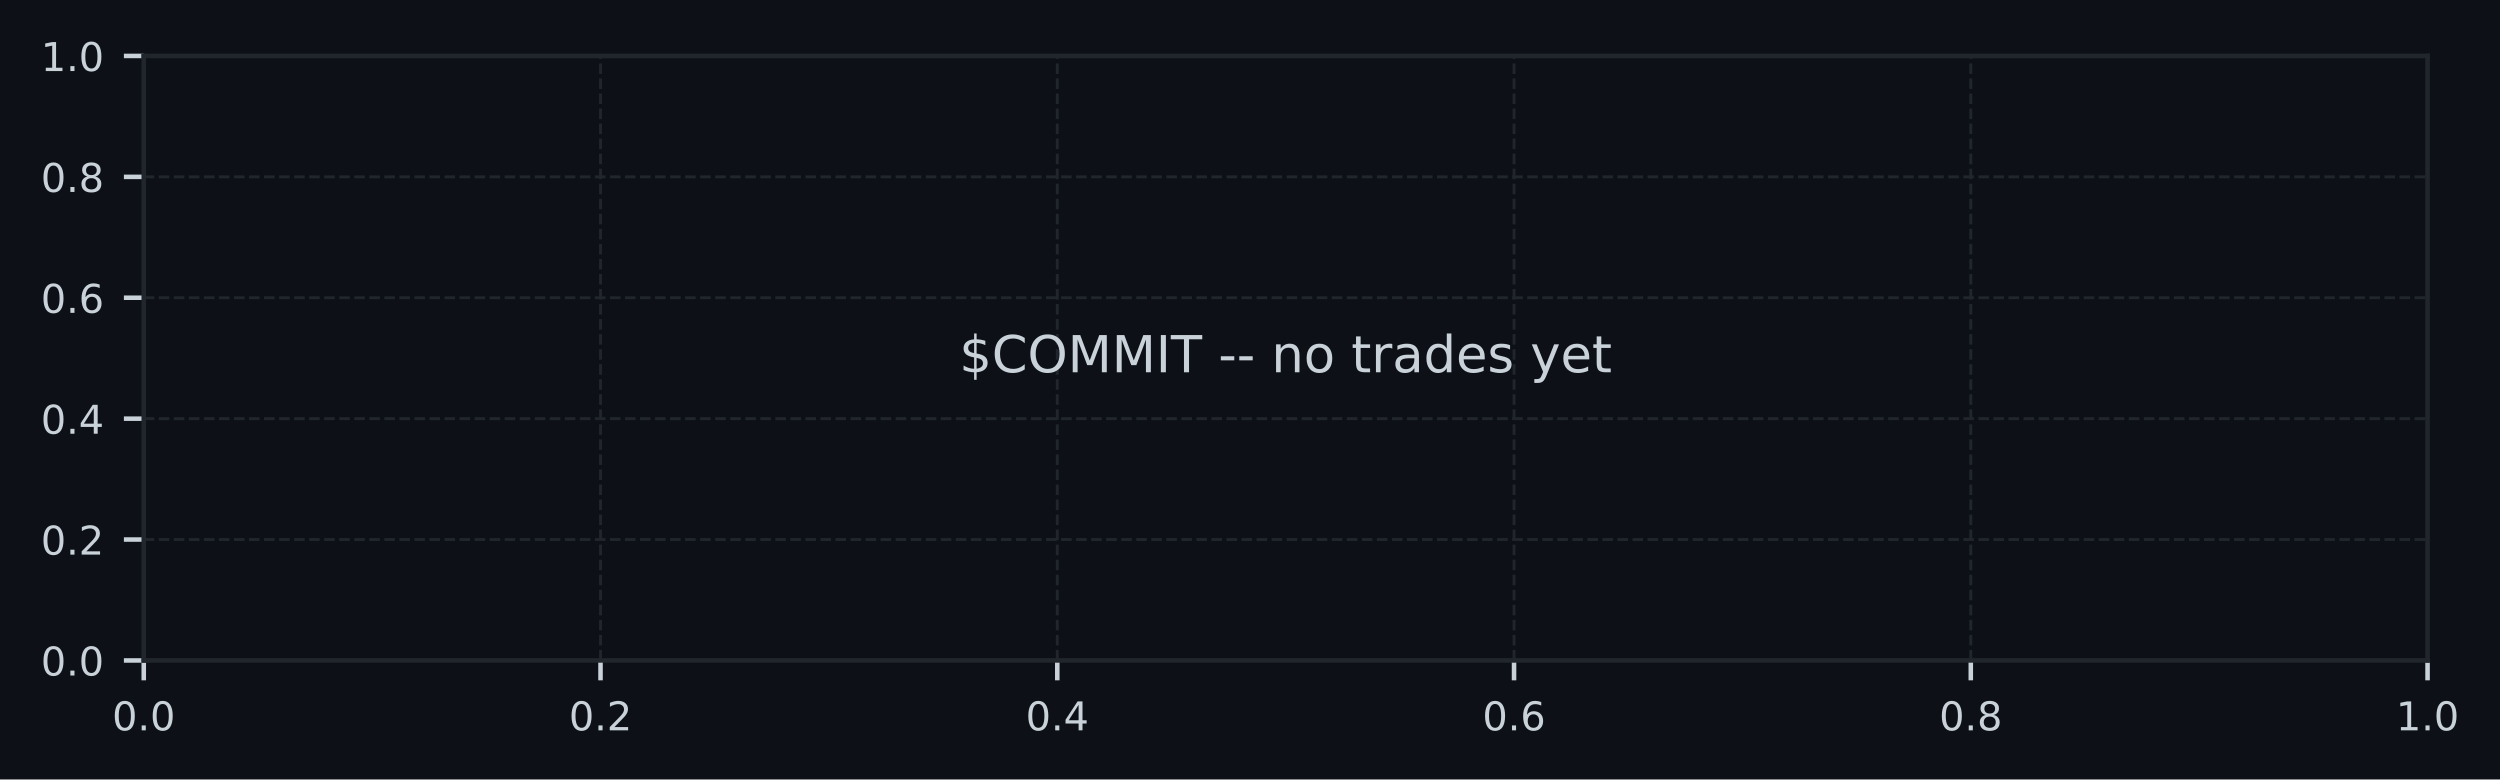
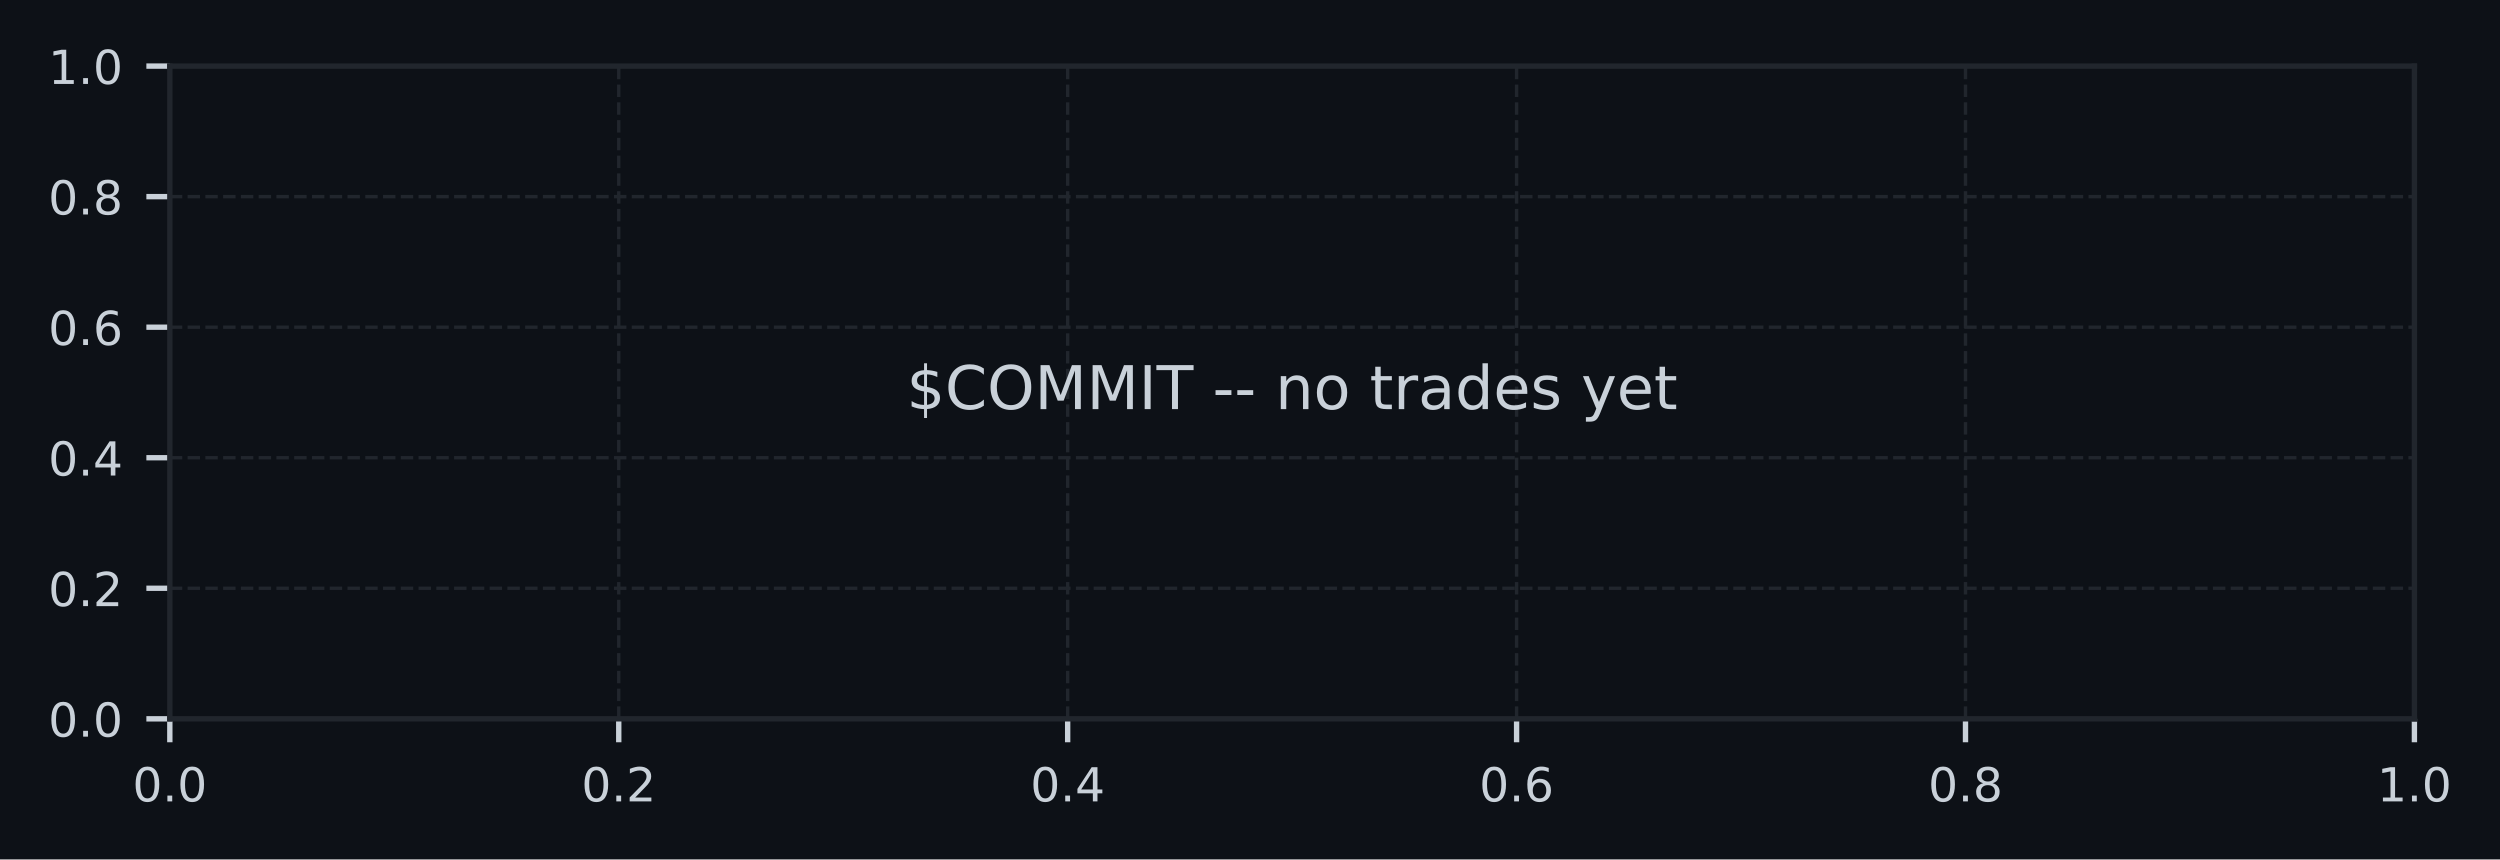
- <svg xmlns="http://www.w3.org/2000/svg" xmlns:xlink="http://www.w3.org/1999/xlink" width="440.538pt" height="137.354pt" viewBox="0 0 440.538 137.354" version="1.1">
+ <svg xmlns="http://www.w3.org/2000/svg" xmlns:xlink="http://www.w3.org/1999/xlink" width="372.898pt" height="128.192pt" viewBox="0 0 372.898 128.192" version="1.1">
  <defs>
    <style type="text/css">*{stroke-linejoin: round; stroke-linecap: butt}</style>
  </defs>
  <g id="figure_1">
    <g id="patch_1">
-       <path d="M 0 137.354  L 440.538 137.354  L 440.538 0  L 0 0  z " style="fill: #0d1117" />
+       <path d="M 0 128.192  L 372.898 128.192  L 372.898 0  L 0 0  z " style="fill: #0d1117" />
    </g>
    <g id="axes_1">
      <g id="patch_2">
-         <path d="M 25.332 116.379  L 427.772 116.379  L 427.772 9.859  L 25.332 9.859  z " style="fill: #0d1117" />
+         <path d="M 25.332 107.218  L 360.132 107.218  L 360.132 9.859  L 25.332 9.859  z " style="fill: #0d1117" />
      </g>
      <g id="matplotlib.axis_1">
        <g id="xtick_1">
          <g id="line2d_1">
-             <path d="M 25.332 116.379  L 25.332 9.859  " clip-path="url(#pfe7619a742)" style="fill: none; stroke-dasharray: 1.85,0.8; stroke-dashoffset: 0; stroke: #21262d; stroke-width: 0.5" />
+             <path d="M 25.332 107.218  L 25.332 9.859  " clip-path="url(#pce22e3ef2e)" style="fill: none; stroke-dasharray: 1.85,0.8; stroke-dashoffset: 0; stroke: #21262d; stroke-width: 0.5" />
          </g>
          <g id="line2d_2">
            <defs>
-               <path id="m057072e4f6" d="M 0 0  L 0 3.5  " style="stroke: #c9d1d9; stroke-width: 0.8" />
+               <path id="m00dc223735" d="M 0 0  L 0 3.5  " style="stroke: #c9d1d9; stroke-width: 0.8" />
            </defs>
            <g>
-               <use xlink:href="#m057072e4f6" x="25.332" y="116.379" style="fill: #c9d1d9; stroke: #c9d1d9; stroke-width: 0.8" />
+               <use xlink:href="#m00dc223735" x="25.332" y="107.218" style="fill: #c9d1d9; stroke: #c9d1d9; stroke-width: 0.8" />
            </g>
          </g>
          <g id="text_1">
-             <g style="fill: #c9d1d9" transform="translate(19.76609 128.6984) scale(0.07 -0.07)">
+             <g style="fill: #c9d1d9" transform="translate(19.76609 119.5364) scale(0.07 -0.07)">
              <defs>
                <path id="DejaVuSans-30" d="M 2034 4250  Q 1547 4250 1301 3770  Q 1056 3291 1056 2328  Q 1056 1369 1301 889  Q 1547 409 2034 409  Q 2525 409 2770 889  Q 3016 1369 3016 2328  Q 3016 3291 2770 3770  Q 2525 4250 2034 4250  z M 2034 4750  Q 2819 4750 3233 4129  Q 3647 3509 3647 2328  Q 3647 1150 3233 529  Q 2819 -91 2034 -91  Q 1250 -91 836 529  Q 422 1150 422 2328  Q 422 3509 836 4129  Q 1250 4750 2034 4750  z " transform="scale(0.015625)" />
                <path id="DejaVuSans-2e" d="M 684 794  L 1344 794  L 1344 0  L 684 0  L 684 794  z " transform="scale(0.015625)" />
              </defs>
              <use xlink:href="#DejaVuSans-30" />
              <use xlink:href="#DejaVuSans-2e" transform="translate(63.62305 0)" />
              <use xlink:href="#DejaVuSans-30" transform="translate(95.41016 0)" />
            </g>
          </g>
        </g>
        <g id="xtick_2">
          <g id="line2d_3">
-             <path d="M 105.82 116.379  L 105.82 9.859  " clip-path="url(#pfe7619a742)" style="fill: none; stroke-dasharray: 1.85,0.8; stroke-dashoffset: 0; stroke: #21262d; stroke-width: 0.5" />
+             <path d="M 92.292 107.218  L 92.292 9.859  " clip-path="url(#pce22e3ef2e)" style="fill: none; stroke-dasharray: 1.85,0.8; stroke-dashoffset: 0; stroke: #21262d; stroke-width: 0.5" />
          </g>
          <g id="line2d_4">
            <g>
-               <use xlink:href="#m057072e4f6" x="105.82" y="116.379" style="fill: #c9d1d9; stroke: #c9d1d9; stroke-width: 0.8" />
+               <use xlink:href="#m00dc223735" x="92.292" y="107.218" style="fill: #c9d1d9; stroke: #c9d1d9; stroke-width: 0.8" />
            </g>
          </g>
          <g id="text_2">
-             <g style="fill: #c9d1d9" transform="translate(100.2541 128.6984) scale(0.07 -0.07)">
+             <g style="fill: #c9d1d9" transform="translate(86.72609 119.5364) scale(0.07 -0.07)">
              <defs>
                <path id="DejaVuSans-32" d="M 1228 531  L 3431 531  L 3431 0  L 469 0  L 469 531  Q 828 903 1448 1529  Q 2069 2156 2228 2338  Q 2531 2678 2651 2914  Q 2772 3150 2772 3378  Q 2772 3750 2511 3984  Q 2250 4219 1831 4219  Q 1534 4219 1204 4116  Q 875 4013 500 3803  L 500 4441  Q 881 4594 1212 4672  Q 1544 4750 1819 4750  Q 2544 4750 2975 4387  Q 3406 4025 3406 3419  Q 3406 3131 3298 2873  Q 3191 2616 2906 2266  Q 2828 2175 2409 1742  Q 1991 1309 1228 531  z " transform="scale(0.015625)" />
              </defs>
              <use xlink:href="#DejaVuSans-30" />
              <use xlink:href="#DejaVuSans-2e" transform="translate(63.62305 0)" />
              <use xlink:href="#DejaVuSans-32" transform="translate(95.41016 0)" />
            </g>
          </g>
        </g>
        <g id="xtick_3">
          <g id="line2d_5">
-             <path d="M 186.308 116.379  L 186.308 9.859  " clip-path="url(#pfe7619a742)" style="fill: none; stroke-dasharray: 1.85,0.8; stroke-dashoffset: 0; stroke: #21262d; stroke-width: 0.5" />
+             <path d="M 159.252 107.218  L 159.252 9.859  " clip-path="url(#pce22e3ef2e)" style="fill: none; stroke-dasharray: 1.85,0.8; stroke-dashoffset: 0; stroke: #21262d; stroke-width: 0.5" />
          </g>
          <g id="line2d_6">
            <g>
-               <use xlink:href="#m057072e4f6" x="186.308" y="116.379" style="fill: #c9d1d9; stroke: #c9d1d9; stroke-width: 0.8" />
+               <use xlink:href="#m00dc223735" x="159.252" y="107.218" style="fill: #c9d1d9; stroke: #c9d1d9; stroke-width: 0.8" />
            </g>
          </g>
          <g id="text_3">
-             <g style="fill: #c9d1d9" transform="translate(180.7421 128.6984) scale(0.07 -0.07)">
+             <g style="fill: #c9d1d9" transform="translate(153.6861 119.5364) scale(0.07 -0.07)">
              <defs>
                <path id="DejaVuSans-34" d="M 2419 4116  L 825 1625  L 2419 1625  L 2419 4116  z M 2253 4666  L 3047 4666  L 3047 1625  L 3713 1625  L 3713 1100  L 3047 1100  L 3047 0  L 2419 0  L 2419 1100  L 313 1100  L 313 1709  L 2253 4666  z " transform="scale(0.015625)" />
              </defs>
              <use xlink:href="#DejaVuSans-30" />
              <use xlink:href="#DejaVuSans-2e" transform="translate(63.62305 0)" />
              <use xlink:href="#DejaVuSans-34" transform="translate(95.41016 0)" />
            </g>
          </g>
        </g>
        <g id="xtick_4">
          <g id="line2d_7">
-             <path d="M 266.796 116.379  L 266.796 9.859  " clip-path="url(#pfe7619a742)" style="fill: none; stroke-dasharray: 1.85,0.8; stroke-dashoffset: 0; stroke: #21262d; stroke-width: 0.5" />
+             <path d="M 226.212 107.218  L 226.212 9.859  " clip-path="url(#pce22e3ef2e)" style="fill: none; stroke-dasharray: 1.85,0.8; stroke-dashoffset: 0; stroke: #21262d; stroke-width: 0.5" />
          </g>
          <g id="line2d_8">
            <g>
-               <use xlink:href="#m057072e4f6" x="266.796" y="116.379" style="fill: #c9d1d9; stroke: #c9d1d9; stroke-width: 0.8" />
+               <use xlink:href="#m00dc223735" x="226.212" y="107.218" style="fill: #c9d1d9; stroke: #c9d1d9; stroke-width: 0.8" />
            </g>
          </g>
          <g id="text_4">
-             <g style="fill: #c9d1d9" transform="translate(261.2301 128.6984) scale(0.07 -0.07)">
+             <g style="fill: #c9d1d9" transform="translate(220.6461 119.5364) scale(0.07 -0.07)">
              <defs>
                <path id="DejaVuSans-36" d="M 2113 2584  Q 1688 2584 1439 2293  Q 1191 2003 1191 1497  Q 1191 994 1439 701  Q 1688 409 2113 409  Q 2538 409 2786 701  Q 3034 994 3034 1497  Q 3034 2003 2786 2293  Q 2538 2584 2113 2584  z M 3366 4563  L 3366 3988  Q 3128 4100 2886 4159  Q 2644 4219 2406 4219  Q 1781 4219 1451 3797  Q 1122 3375 1075 2522  Q 1259 2794 1537 2939  Q 1816 3084 2150 3084  Q 2853 3084 3261 2657  Q 3669 2231 3669 1497  Q 3669 778 3244 343  Q 2819 -91 2113 -91  Q 1303 -91 875 529  Q 447 1150 447 2328  Q 447 3434 972 4092  Q 1497 4750 2381 4750  Q 2619 4750 2861 4703  Q 3103 4656 3366 4563  z " transform="scale(0.015625)" />
              </defs>
              <use xlink:href="#DejaVuSans-30" />
              <use xlink:href="#DejaVuSans-2e" transform="translate(63.62305 0)" />
              <use xlink:href="#DejaVuSans-36" transform="translate(95.41016 0)" />
            </g>
          </g>
        </g>
        <g id="xtick_5">
          <g id="line2d_9">
-             <path d="M 347.284 116.379  L 347.284 9.859  " clip-path="url(#pfe7619a742)" style="fill: none; stroke-dasharray: 1.85,0.8; stroke-dashoffset: 0; stroke: #21262d; stroke-width: 0.5" />
+             <path d="M 293.172 107.218  L 293.172 9.859  " clip-path="url(#pce22e3ef2e)" style="fill: none; stroke-dasharray: 1.85,0.8; stroke-dashoffset: 0; stroke: #21262d; stroke-width: 0.5" />
          </g>
          <g id="line2d_10">
            <g>
-               <use xlink:href="#m057072e4f6" x="347.284" y="116.379" style="fill: #c9d1d9; stroke: #c9d1d9; stroke-width: 0.8" />
+               <use xlink:href="#m00dc223735" x="293.172" y="107.218" style="fill: #c9d1d9; stroke: #c9d1d9; stroke-width: 0.8" />
            </g>
          </g>
          <g id="text_5">
-             <g style="fill: #c9d1d9" transform="translate(341.7181 128.6984) scale(0.07 -0.07)">
+             <g style="fill: #c9d1d9" transform="translate(287.6061 119.5364) scale(0.07 -0.07)">
              <defs>
                <path id="DejaVuSans-38" d="M 2034 2216  Q 1584 2216 1326 1975  Q 1069 1734 1069 1313  Q 1069 891 1326 650  Q 1584 409 2034 409  Q 2484 409 2743 651  Q 3003 894 3003 1313  Q 3003 1734 2745 1975  Q 2488 2216 2034 2216  z M 1403 2484  Q 997 2584 770 2862  Q 544 3141 544 3541  Q 544 4100 942 4425  Q 1341 4750 2034 4750  Q 2731 4750 3128 4425  Q 3525 4100 3525 3541  Q 3525 3141 3298 2862  Q 3072 2584 2669 2484  Q 3125 2378 3379 2068  Q 3634 1759 3634 1313  Q 3634 634 3220 271  Q 2806 -91 2034 -91  Q 1263 -91 848 271  Q 434 634 434 1313  Q 434 1759 690 2068  Q 947 2378 1403 2484  z M 1172 3481  Q 1172 3119 1398 2916  Q 1625 2713 2034 2713  Q 2441 2713 2670 2916  Q 2900 3119 2900 3481  Q 2900 3844 2670 4047  Q 2441 4250 2034 4250  Q 1625 4250 1398 4047  Q 1172 3844 1172 3481  z " transform="scale(0.015625)" />
              </defs>
              <use xlink:href="#DejaVuSans-30" />
              <use xlink:href="#DejaVuSans-2e" transform="translate(63.62305 0)" />
              <use xlink:href="#DejaVuSans-38" transform="translate(95.41016 0)" />
            </g>
          </g>
        </g>
        <g id="xtick_6">
          <g id="line2d_11">
-             <path d="M 427.772 116.379  L 427.772 9.859  " clip-path="url(#pfe7619a742)" style="fill: none; stroke-dasharray: 1.85,0.8; stroke-dashoffset: 0; stroke: #21262d; stroke-width: 0.5" />
+             <path d="M 360.132 107.218  L 360.132 9.859  " clip-path="url(#pce22e3ef2e)" style="fill: none; stroke-dasharray: 1.85,0.8; stroke-dashoffset: 0; stroke: #21262d; stroke-width: 0.5" />
          </g>
          <g id="line2d_12">
            <g>
-               <use xlink:href="#m057072e4f6" x="427.772" y="116.379" style="fill: #c9d1d9; stroke: #c9d1d9; stroke-width: 0.8" />
+               <use xlink:href="#m00dc223735" x="360.132" y="107.218" style="fill: #c9d1d9; stroke: #c9d1d9; stroke-width: 0.8" />
            </g>
          </g>
          <g id="text_6">
-             <g style="fill: #c9d1d9" transform="translate(422.2061 128.6984) scale(0.07 -0.07)">
+             <g style="fill: #c9d1d9" transform="translate(354.5661 119.5364) scale(0.07 -0.07)">
              <defs>
                <path id="DejaVuSans-31" d="M 794 531  L 1825 531  L 1825 4091  L 703 3866  L 703 4441  L 1819 4666  L 2450 4666  L 2450 531  L 3481 531  L 3481 0  L 794 0  L 794 531  z " transform="scale(0.015625)" />
              </defs>
              <use xlink:href="#DejaVuSans-31" />
              <use xlink:href="#DejaVuSans-2e" transform="translate(63.62305 0)" />
              <use xlink:href="#DejaVuSans-30" transform="translate(95.41016 0)" />
            </g>
          </g>
        </g>
      </g>
      <g id="matplotlib.axis_2">
        <g id="ytick_1">
          <g id="line2d_13">
-             <path d="M 25.332 116.379  L 427.772 116.379  " clip-path="url(#pfe7619a742)" style="fill: none; stroke-dasharray: 1.85,0.8; stroke-dashoffset: 0; stroke: #21262d; stroke-width: 0.5" />
+             <path d="M 25.332 107.218  L 360.132 107.218  " clip-path="url(#pce22e3ef2e)" style="fill: none; stroke-dasharray: 1.85,0.8; stroke-dashoffset: 0; stroke: #21262d; stroke-width: 0.5" />
          </g>
          <g id="line2d_14">
            <defs>
-               <path id="m83e38848b6" d="M 0 0  L -3.5 0  " style="stroke: #c9d1d9; stroke-width: 0.8" />
+               <path id="m21bc33bc60" d="M 0 0  L -3.5 0  " style="stroke: #c9d1d9; stroke-width: 0.8" />
            </defs>
            <g>
-               <use xlink:href="#m83e38848b6" x="25.332" y="116.379" style="fill: #c9d1d9; stroke: #c9d1d9; stroke-width: 0.8" />
+               <use xlink:href="#m21bc33bc60" x="25.332" y="107.218" style="fill: #c9d1d9; stroke: #c9d1d9; stroke-width: 0.8" />
            </g>
          </g>
          <g id="text_7">
-             <g style="fill: #c9d1d9" transform="translate(7.2 119.0389) scale(0.07 -0.07)">
+             <g style="fill: #c9d1d9" transform="translate(7.2 109.877) scale(0.07 -0.07)">
              <use xlink:href="#DejaVuSans-30" />
              <use xlink:href="#DejaVuSans-2e" transform="translate(63.62305 0)" />
              <use xlink:href="#DejaVuSans-30" transform="translate(95.41016 0)" />
            </g>
          </g>
        </g>
        <g id="ytick_2">
          <g id="line2d_15">
-             <path d="M 25.332 95.075  L 427.772 95.075  " clip-path="url(#pfe7619a742)" style="fill: none; stroke-dasharray: 1.85,0.8; stroke-dashoffset: 0; stroke: #21262d; stroke-width: 0.5" />
+             <path d="M 25.332 87.746  L 360.132 87.746  " clip-path="url(#pce22e3ef2e)" style="fill: none; stroke-dasharray: 1.85,0.8; stroke-dashoffset: 0; stroke: #21262d; stroke-width: 0.5" />
          </g>
          <g id="line2d_16">
            <g>
-               <use xlink:href="#m83e38848b6" x="25.332" y="95.075" style="fill: #c9d1d9; stroke: #c9d1d9; stroke-width: 0.8" />
+               <use xlink:href="#m21bc33bc60" x="25.332" y="87.746" style="fill: #c9d1d9; stroke: #c9d1d9; stroke-width: 0.8" />
            </g>
          </g>
          <g id="text_8">
-             <g style="fill: #c9d1d9" transform="translate(7.2 97.73491) scale(0.07 -0.07)">
+             <g style="fill: #c9d1d9" transform="translate(7.2 90.40534) scale(0.07 -0.07)">
              <use xlink:href="#DejaVuSans-30" />
              <use xlink:href="#DejaVuSans-2e" transform="translate(63.62305 0)" />
              <use xlink:href="#DejaVuSans-32" transform="translate(95.41016 0)" />
            </g>
          </g>
        </g>
        <g id="ytick_3">
          <g id="line2d_17">
-             <path d="M 25.332 73.771  L 427.772 73.771  " clip-path="url(#pfe7619a742)" style="fill: none; stroke-dasharray: 1.85,0.8; stroke-dashoffset: 0; stroke: #21262d; stroke-width: 0.5" />
+             <path d="M 25.332 68.274  L 360.132 68.274  " clip-path="url(#pce22e3ef2e)" style="fill: none; stroke-dasharray: 1.85,0.8; stroke-dashoffset: 0; stroke: #21262d; stroke-width: 0.5" />
          </g>
          <g id="line2d_18">
            <g>
-               <use xlink:href="#m83e38848b6" x="25.332" y="73.771" style="fill: #c9d1d9; stroke: #c9d1d9; stroke-width: 0.8" />
+               <use xlink:href="#m21bc33bc60" x="25.332" y="68.274" style="fill: #c9d1d9; stroke: #c9d1d9; stroke-width: 0.8" />
            </g>
          </g>
          <g id="text_9">
-             <g style="fill: #c9d1d9" transform="translate(7.2 76.43091) scale(0.07 -0.07)">
+             <g style="fill: #c9d1d9" transform="translate(7.2 70.93374) scale(0.07 -0.07)">
              <use xlink:href="#DejaVuSans-30" />
              <use xlink:href="#DejaVuSans-2e" transform="translate(63.62305 0)" />
              <use xlink:href="#DejaVuSans-34" transform="translate(95.41016 0)" />
            </g>
          </g>
        </g>
        <g id="ytick_4">
          <g id="line2d_19">
-             <path d="M 25.332 52.467  L 427.772 52.467  " clip-path="url(#pfe7619a742)" style="fill: none; stroke-dasharray: 1.85,0.8; stroke-dashoffset: 0; stroke: #21262d; stroke-width: 0.5" />
+             <path d="M 25.332 48.803  L 360.132 48.803  " clip-path="url(#pce22e3ef2e)" style="fill: none; stroke-dasharray: 1.85,0.8; stroke-dashoffset: 0; stroke: #21262d; stroke-width: 0.5" />
          </g>
          <g id="line2d_20">
            <g>
-               <use xlink:href="#m83e38848b6" x="25.332" y="52.467" style="fill: #c9d1d9; stroke: #c9d1d9; stroke-width: 0.8" />
+               <use xlink:href="#m21bc33bc60" x="25.332" y="48.803" style="fill: #c9d1d9; stroke: #c9d1d9; stroke-width: 0.8" />
            </g>
          </g>
          <g id="text_10">
-             <g style="fill: #c9d1d9" transform="translate(7.2 55.12691) scale(0.07 -0.07)">
+             <g style="fill: #c9d1d9" transform="translate(7.2 51.46213) scale(0.07 -0.07)">
              <use xlink:href="#DejaVuSans-30" />
              <use xlink:href="#DejaVuSans-2e" transform="translate(63.62305 0)" />
              <use xlink:href="#DejaVuSans-36" transform="translate(95.41016 0)" />
            </g>
          </g>
        </g>
        <g id="ytick_5">
          <g id="line2d_21">
-             <path d="M 25.332 31.163  L 427.772 31.163  " clip-path="url(#pfe7619a742)" style="fill: none; stroke-dasharray: 1.85,0.8; stroke-dashoffset: 0; stroke: #21262d; stroke-width: 0.5" />
+             <path d="M 25.332 29.331  L 360.132 29.331  " clip-path="url(#pce22e3ef2e)" style="fill: none; stroke-dasharray: 1.85,0.8; stroke-dashoffset: 0; stroke: #21262d; stroke-width: 0.5" />
          </g>
          <g id="line2d_22">
            <g>
-               <use xlink:href="#m83e38848b6" x="25.332" y="31.163" style="fill: #c9d1d9; stroke: #c9d1d9; stroke-width: 0.8" />
+               <use xlink:href="#m21bc33bc60" x="25.332" y="29.331" style="fill: #c9d1d9; stroke: #c9d1d9; stroke-width: 0.8" />
            </g>
          </g>
          <g id="text_11">
-             <g style="fill: #c9d1d9" transform="translate(7.2 33.82291) scale(0.07 -0.07)">
+             <g style="fill: #c9d1d9" transform="translate(7.2 31.99052) scale(0.07 -0.07)">
              <use xlink:href="#DejaVuSans-30" />
              <use xlink:href="#DejaVuSans-2e" transform="translate(63.62305 0)" />
              <use xlink:href="#DejaVuSans-38" transform="translate(95.41016 0)" />
            </g>
          </g>
        </g>
        <g id="ytick_6">
          <g id="line2d_23">
-             <path d="M 25.332 9.859  L 427.772 9.859  " clip-path="url(#pfe7619a742)" style="fill: none; stroke-dasharray: 1.85,0.8; stroke-dashoffset: 0; stroke: #21262d; stroke-width: 0.5" />
+             <path d="M 25.332 9.859  L 360.132 9.859  " clip-path="url(#pce22e3ef2e)" style="fill: none; stroke-dasharray: 1.85,0.8; stroke-dashoffset: 0; stroke: #21262d; stroke-width: 0.5" />
          </g>
          <g id="line2d_24">
            <g>
-               <use xlink:href="#m83e38848b6" x="25.332" y="9.859" style="fill: #c9d1d9; stroke: #c9d1d9; stroke-width: 0.8" />
+               <use xlink:href="#m21bc33bc60" x="25.332" y="9.859" style="fill: #c9d1d9; stroke: #c9d1d9; stroke-width: 0.8" />
            </g>
          </g>
          <g id="text_12">
            <g style="fill: #c9d1d9" transform="translate(7.2 12.51891) scale(0.07 -0.07)">
              <use xlink:href="#DejaVuSans-31" />
              <use xlink:href="#DejaVuSans-2e" transform="translate(63.62305 0)" />
              <use xlink:href="#DejaVuSans-30" transform="translate(95.41016 0)" />
            </g>
          </g>
        </g>
      </g>
      <g id="patch_3">
-         <path d="M 25.332 116.379  L 25.332 9.859  " style="fill: none; stroke: #21262d; stroke-width: 0.8; stroke-linejoin: miter; stroke-linecap: square" />
+         <path d="M 25.332 107.218  L 25.332 9.859  " style="fill: none; stroke: #21262d; stroke-width: 0.8; stroke-linejoin: miter; stroke-linecap: square" />
      </g>
      <g id="patch_4">
-         <path d="M 427.772 116.379  L 427.772 9.859  " style="fill: none; stroke: #21262d; stroke-width: 0.8; stroke-linejoin: miter; stroke-linecap: square" />
+         <path d="M 360.132 107.218  L 360.132 9.859  " style="fill: none; stroke: #21262d; stroke-width: 0.8; stroke-linejoin: miter; stroke-linecap: square" />
      </g>
      <g id="patch_5">
-         <path d="M 25.332 116.379  L 427.772 116.379  " style="fill: none; stroke: #21262d; stroke-width: 0.8; stroke-linejoin: miter; stroke-linecap: square" />
+         <path d="M 25.332 107.218  L 360.132 107.218  " style="fill: none; stroke: #21262d; stroke-width: 0.8; stroke-linejoin: miter; stroke-linecap: square" />
      </g>
      <g id="patch_6">
-         <path d="M 25.332 9.859  L 427.772 9.859  " style="fill: none; stroke: #21262d; stroke-width: 0.8; stroke-linejoin: miter; stroke-linecap: square" />
+         <path d="M 25.332 9.859  L 360.132 9.859  " style="fill: none; stroke: #21262d; stroke-width: 0.8; stroke-linejoin: miter; stroke-linecap: square" />
      </g>
      <g id="text_13">
-         <g style="fill: #c9d1d9" transform="translate(169.052 65.60289) scale(0.09 -0.09)">
+         <g style="fill: #c9d1d9" transform="translate(135.232 61.02191) scale(0.09 -0.09)">
          <defs>
            <path id="DejaVuSans-24" d="M 2163 -941  L 1850 -941  L 1847 0  Q 1519 6 1191 76  Q 863 147 531 288  L 531 850  Q 850 650 1176 548  Q 1503 447 1850 444  L 1850 1869  Q 1159 1981 845 2250  Q 531 2519 531 2988  Q 531 3497 872 3790  Q 1213 4084 1850 4128  L 1850 4863  L 2163 4863  L 2163 4138  Q 2453 4125 2725 4076  Q 2997 4028 3256 3944  L 3256 3397  Q 2997 3528 2723 3600  Q 2450 3672 2163 3684  L 2163 2350  Q 2872 2241 3206 1959  Q 3541 1678 3541 1191  Q 3541 663 3186 358  Q 2831 53 2163 6  L 2163 -941  z M 1850 2406  L 1850 3688  Q 1488 3647 1297 3481  Q 1106 3316 1106 3041  Q 1106 2772 1282 2622  Q 1459 2472 1850 2406  z M 2163 1806  L 2163 453  Q 2559 506 2761 678  Q 2963 850 2963 1131  Q 2963 1406 2770 1568  Q 2578 1731 2163 1806  z " transform="scale(0.015625)" />
            <path id="DejaVuSans-43" d="M 4122 4306  L 4122 3641  Q 3803 3938 3442 4084  Q 3081 4231 2675 4231  Q 1875 4231 1450 3742  Q 1025 3253 1025 2328  Q 1025 1406 1450 917  Q 1875 428 2675 428  Q 3081 428 3442 575  Q 3803 722 4122 1019  L 4122 359  Q 3791 134 3420 21  Q 3050 -91 2638 -91  Q 1578 -91 968 557  Q 359 1206 359 2328  Q 359 3453 968 4101  Q 1578 4750 2638 4750  Q 3056 4750 3426 4639  Q 3797 4528 4122 4306  z " transform="scale(0.015625)" />
            <path id="DejaVuSans-4f" d="M 2522 4238  Q 1834 4238 1429 3725  Q 1025 3213 1025 2328  Q 1025 1447 1429 934  Q 1834 422 2522 422  Q 3209 422 3611 934  Q 4013 1447 4013 2328  Q 4013 3213 3611 3725  Q 3209 4238 2522 4238  z M 2522 4750  Q 3503 4750 4090 4092  Q 4678 3434 4678 2328  Q 4678 1225 4090 567  Q 3503 -91 2522 -91  Q 1538 -91 948 565  Q 359 1222 359 2328  Q 359 3434 948 4092  Q 1538 4750 2522 4750  z " transform="scale(0.015625)" />
            <path id="DejaVuSans-4d" d="M 628 4666  L 1569 4666  L 2759 1491  L 3956 4666  L 4897 4666  L 4897 0  L 4281 0  L 4281 4097  L 3078 897  L 2444 897  L 1241 4097  L 1241 0  L 628 0  L 628 4666  z " transform="scale(0.015625)" />
            <path id="DejaVuSans-49" d="M 628 4666  L 1259 4666  L 1259 0  L 628 0  L 628 4666  z " transform="scale(0.015625)" />
            <path id="DejaVuSans-54" d="M -19 4666  L 3928 4666  L 3928 4134  L 2272 4134  L 2272 0  L 1638 0  L 1638 4134  L -19 4134  L -19 4666  z " transform="scale(0.015625)" />
            <path id="DejaVuSans-20" transform="scale(0.015625)" />
            <path id="DejaVuSans-2d" d="M 313 2009  L 1997 2009  L 1997 1497  L 313 1497  L 313 2009  z " transform="scale(0.015625)" />
            <path id="DejaVuSans-6e" d="M 3513 2113  L 3513 0  L 2938 0  L 2938 2094  Q 2938 2591 2744 2837  Q 2550 3084 2163 3084  Q 1697 3084 1428 2787  Q 1159 2491 1159 1978  L 1159 0  L 581 0  L 581 3500  L 1159 3500  L 1159 2956  Q 1366 3272 1645 3428  Q 1925 3584 2291 3584  Q 2894 3584 3203 3211  Q 3513 2838 3513 2113  z " transform="scale(0.015625)" />
            <path id="DejaVuSans-6f" d="M 1959 3097  Q 1497 3097 1228 2736  Q 959 2375 959 1747  Q 959 1119 1226 758  Q 1494 397 1959 397  Q 2419 397 2687 759  Q 2956 1122 2956 1747  Q 2956 2369 2687 2733  Q 2419 3097 1959 3097  z M 1959 3584  Q 2709 3584 3137 3096  Q 3566 2609 3566 1747  Q 3566 888 3137 398  Q 2709 -91 1959 -91  Q 1206 -91 779 398  Q 353 888 353 1747  Q 353 2609 779 3096  Q 1206 3584 1959 3584  z " transform="scale(0.015625)" />
            <path id="DejaVuSans-74" d="M 1172 4494  L 1172 3500  L 2356 3500  L 2356 3053  L 1172 3053  L 1172 1153  Q 1172 725 1289 603  Q 1406 481 1766 481  L 2356 481  L 2356 0  L 1766 0  Q 1100 0 847 248  Q 594 497 594 1153  L 594 3053  L 172 3053  L 172 3500  L 594 3500  L 594 4494  L 1172 4494  z " transform="scale(0.015625)" />
            <path id="DejaVuSans-72" d="M 2631 2963  Q 2534 3019 2420 3045  Q 2306 3072 2169 3072  Q 1681 3072 1420 2755  Q 1159 2438 1159 1844  L 1159 0  L 581 0  L 581 3500  L 1159 3500  L 1159 2956  Q 1341 3275 1631 3429  Q 1922 3584 2338 3584  Q 2397 3584 2469 3576  Q 2541 3569 2628 3553  L 2631 2963  z " transform="scale(0.015625)" />
            <path id="DejaVuSans-61" d="M 2194 1759  Q 1497 1759 1228 1600  Q 959 1441 959 1056  Q 959 750 1161 570  Q 1363 391 1709 391  Q 2188 391 2477 730  Q 2766 1069 2766 1631  L 2766 1759  L 2194 1759  z M 3341 1997  L 3341 0  L 2766 0  L 2766 531  Q 2569 213 2275 61  Q 1981 -91 1556 -91  Q 1019 -91 701 211  Q 384 513 384 1019  Q 384 1609 779 1909  Q 1175 2209 1959 2209  L 2766 2209  L 2766 2266  Q 2766 2663 2505 2880  Q 2244 3097 1772 3097  Q 1472 3097 1187 3025  Q 903 2953 641 2809  L 641 3341  Q 956 3463 1253 3523  Q 1550 3584 1831 3584  Q 2591 3584 2966 3190  Q 3341 2797 3341 1997  z " transform="scale(0.015625)" />
            <path id="DejaVuSans-64" d="M 2906 2969  L 2906 4863  L 3481 4863  L 3481 0  L 2906 0  L 2906 525  Q 2725 213 2448 61  Q 2172 -91 1784 -91  Q 1150 -91 751 415  Q 353 922 353 1747  Q 353 2572 751 3078  Q 1150 3584 1784 3584  Q 2172 3584 2448 3432  Q 2725 3281 2906 2969  z M 947 1747  Q 947 1113 1208 752  Q 1469 391 1925 391  Q 2381 391 2643 752  Q 2906 1113 2906 1747  Q 2906 2381 2643 2742  Q 2381 3103 1925 3103  Q 1469 3103 1208 2742  Q 947 2381 947 1747  z " transform="scale(0.015625)" />
            <path id="DejaVuSans-65" d="M 3597 1894  L 3597 1613  L 953 1613  Q 991 1019 1311 708  Q 1631 397 2203 397  Q 2534 397 2845 478  Q 3156 559 3463 722  L 3463 178  Q 3153 47 2828 -22  Q 2503 -91 2169 -91  Q 1331 -91 842 396  Q 353 884 353 1716  Q 353 2575 817 3079  Q 1281 3584 2069 3584  Q 2775 3584 3186 3129  Q 3597 2675 3597 1894  z M 3022 2063  Q 3016 2534 2758 2815  Q 2500 3097 2075 3097  Q 1594 3097 1305 2825  Q 1016 2553 972 2059  L 3022 2063  z " transform="scale(0.015625)" />
            <path id="DejaVuSans-73" d="M 2834 3397  L 2834 2853  Q 2591 2978 2328 3040  Q 2066 3103 1784 3103  Q 1356 3103 1142 2972  Q 928 2841 928 2578  Q 928 2378 1081 2264  Q 1234 2150 1697 2047  L 1894 2003  Q 2506 1872 2764 1633  Q 3022 1394 3022 966  Q 3022 478 2636 193  Q 2250 -91 1575 -91  Q 1294 -91 989 -36  Q 684 19 347 128  L 347 722  Q 666 556 975 473  Q 1284 391 1588 391  Q 1994 391 2212 530  Q 2431 669 2431 922  Q 2431 1156 2273 1281  Q 2116 1406 1581 1522  L 1381 1569  Q 847 1681 609 1914  Q 372 2147 372 2553  Q 372 3047 722 3315  Q 1072 3584 1716 3584  Q 2034 3584 2315 3537  Q 2597 3491 2834 3397  z " transform="scale(0.015625)" />
            <path id="DejaVuSans-79" d="M 2059 -325  Q 1816 -950 1584 -1140  Q 1353 -1331 966 -1331  L 506 -1331  L 506 -850  L 844 -850  Q 1081 -850 1212 -737  Q 1344 -625 1503 -206  L 1606 56  L 191 3500  L 800 3500  L 1894 763  L 2988 3500  L 3597 3500  L 2059 -325  z " transform="scale(0.015625)" />
          </defs>
          <use xlink:href="#DejaVuSans-24" />
          <use xlink:href="#DejaVuSans-43" transform="translate(63.62305 0)" />
          <use xlink:href="#DejaVuSans-4f" transform="translate(133.4473 0)" />
          <use xlink:href="#DejaVuSans-4d" transform="translate(212.1582 0)" />
          <use xlink:href="#DejaVuSans-4d" transform="translate(298.4375 0)" />
          <use xlink:href="#DejaVuSans-49" transform="translate(384.7168 0)" />
          <use xlink:href="#DejaVuSans-54" transform="translate(414.209 0)" />
          <use xlink:href="#DejaVuSans-20" transform="translate(475.293 0)" />
          <use xlink:href="#DejaVuSans-2d" transform="translate(507.0801 0)" />
          <use xlink:href="#DejaVuSans-2d" transform="translate(543.1641 0)" />
          <use xlink:href="#DejaVuSans-20" transform="translate(579.248 0)" />
          <use xlink:href="#DejaVuSans-6e" transform="translate(611.0352 0)" />
          <use xlink:href="#DejaVuSans-6f" transform="translate(674.4141 0)" />
          <use xlink:href="#DejaVuSans-20" transform="translate(735.5957 0)" />
          <use xlink:href="#DejaVuSans-74" transform="translate(767.3828 0)" />
          <use xlink:href="#DejaVuSans-72" transform="translate(806.5918 0)" />
          <use xlink:href="#DejaVuSans-61" transform="translate(847.7051 0)" />
          <use xlink:href="#DejaVuSans-64" transform="translate(908.9844 0)" />
          <use xlink:href="#DejaVuSans-65" transform="translate(972.4609 0)" />
          <use xlink:href="#DejaVuSans-73" transform="translate(1033.984 0)" />
          <use xlink:href="#DejaVuSans-20" transform="translate(1086.084 0)" />
          <use xlink:href="#DejaVuSans-79" transform="translate(1117.871 0)" />
          <use xlink:href="#DejaVuSans-65" transform="translate(1177.051 0)" />
          <use xlink:href="#DejaVuSans-74" transform="translate(1238.574 0)" />
        </g>
      </g>
    </g>
  </g>
  <defs>
-     <clipPath id="pfe7619a742">
-       <rect x="25.332" y="9.859" width="402.44" height="106.52" />
+     <clipPath id="pce22e3ef2e">
+       <rect x="25.332" y="9.859" width="334.8" height="97.358" />
    </clipPath>
  </defs>
</svg>
